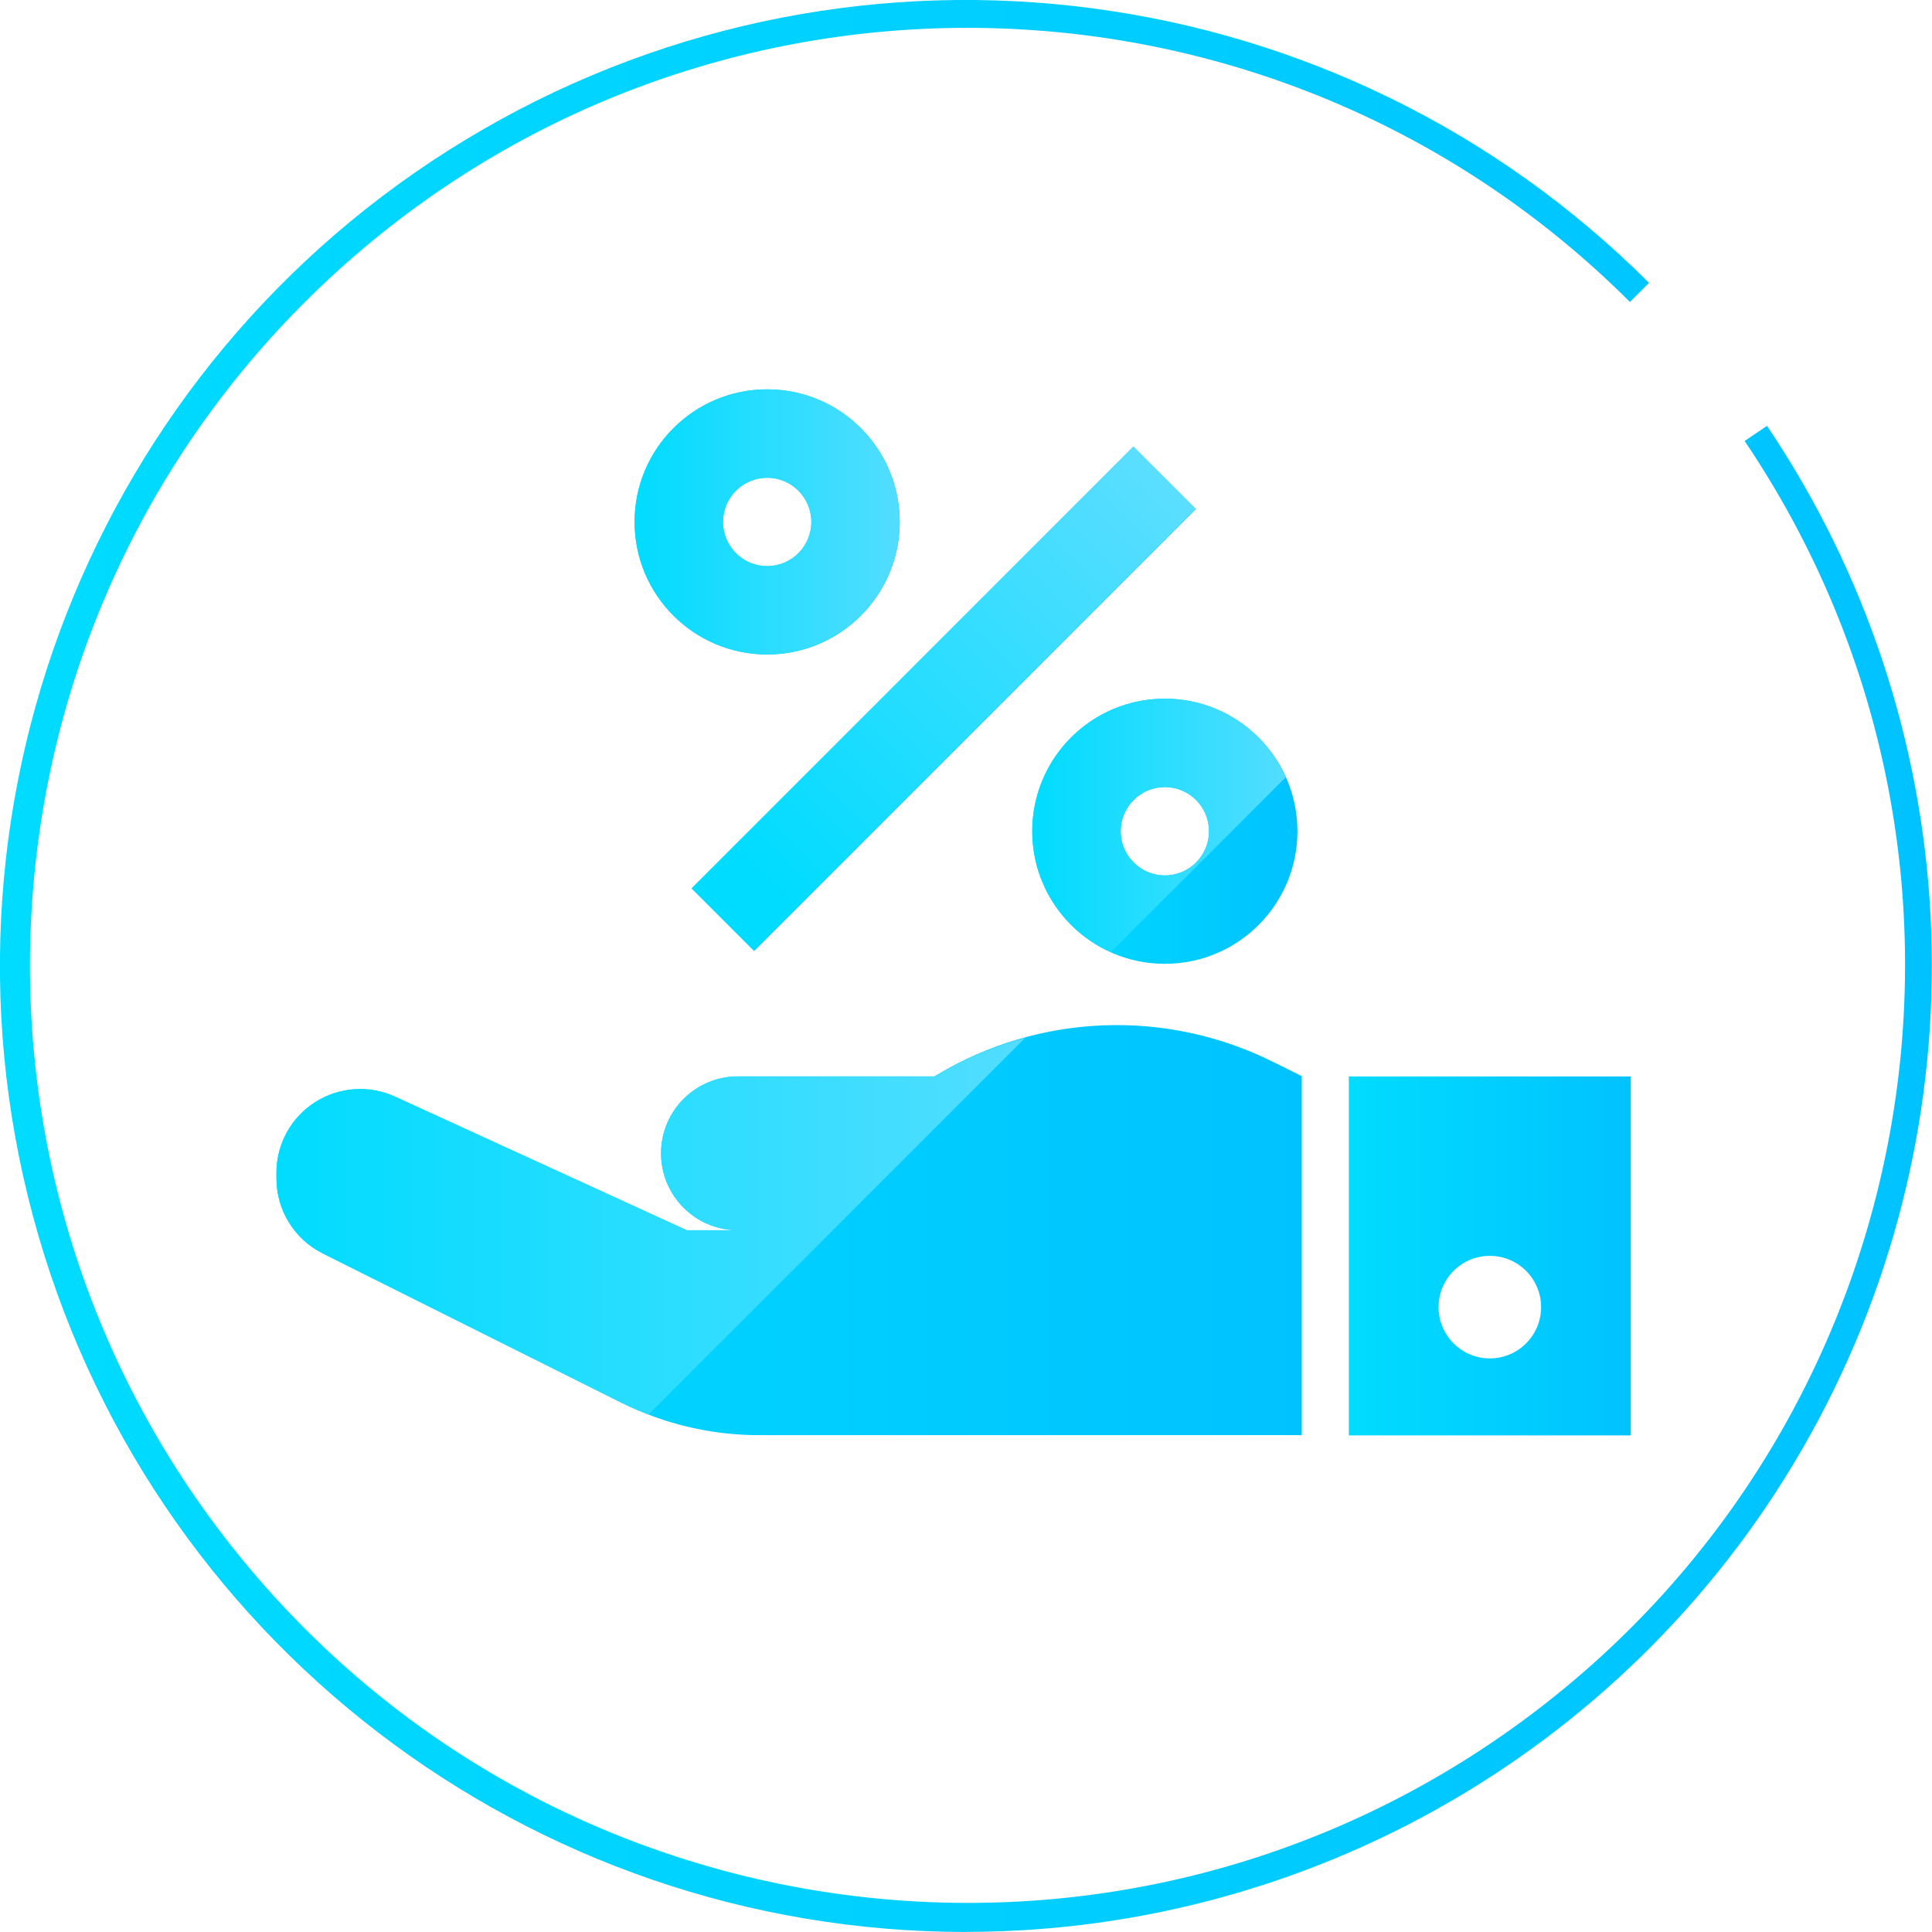
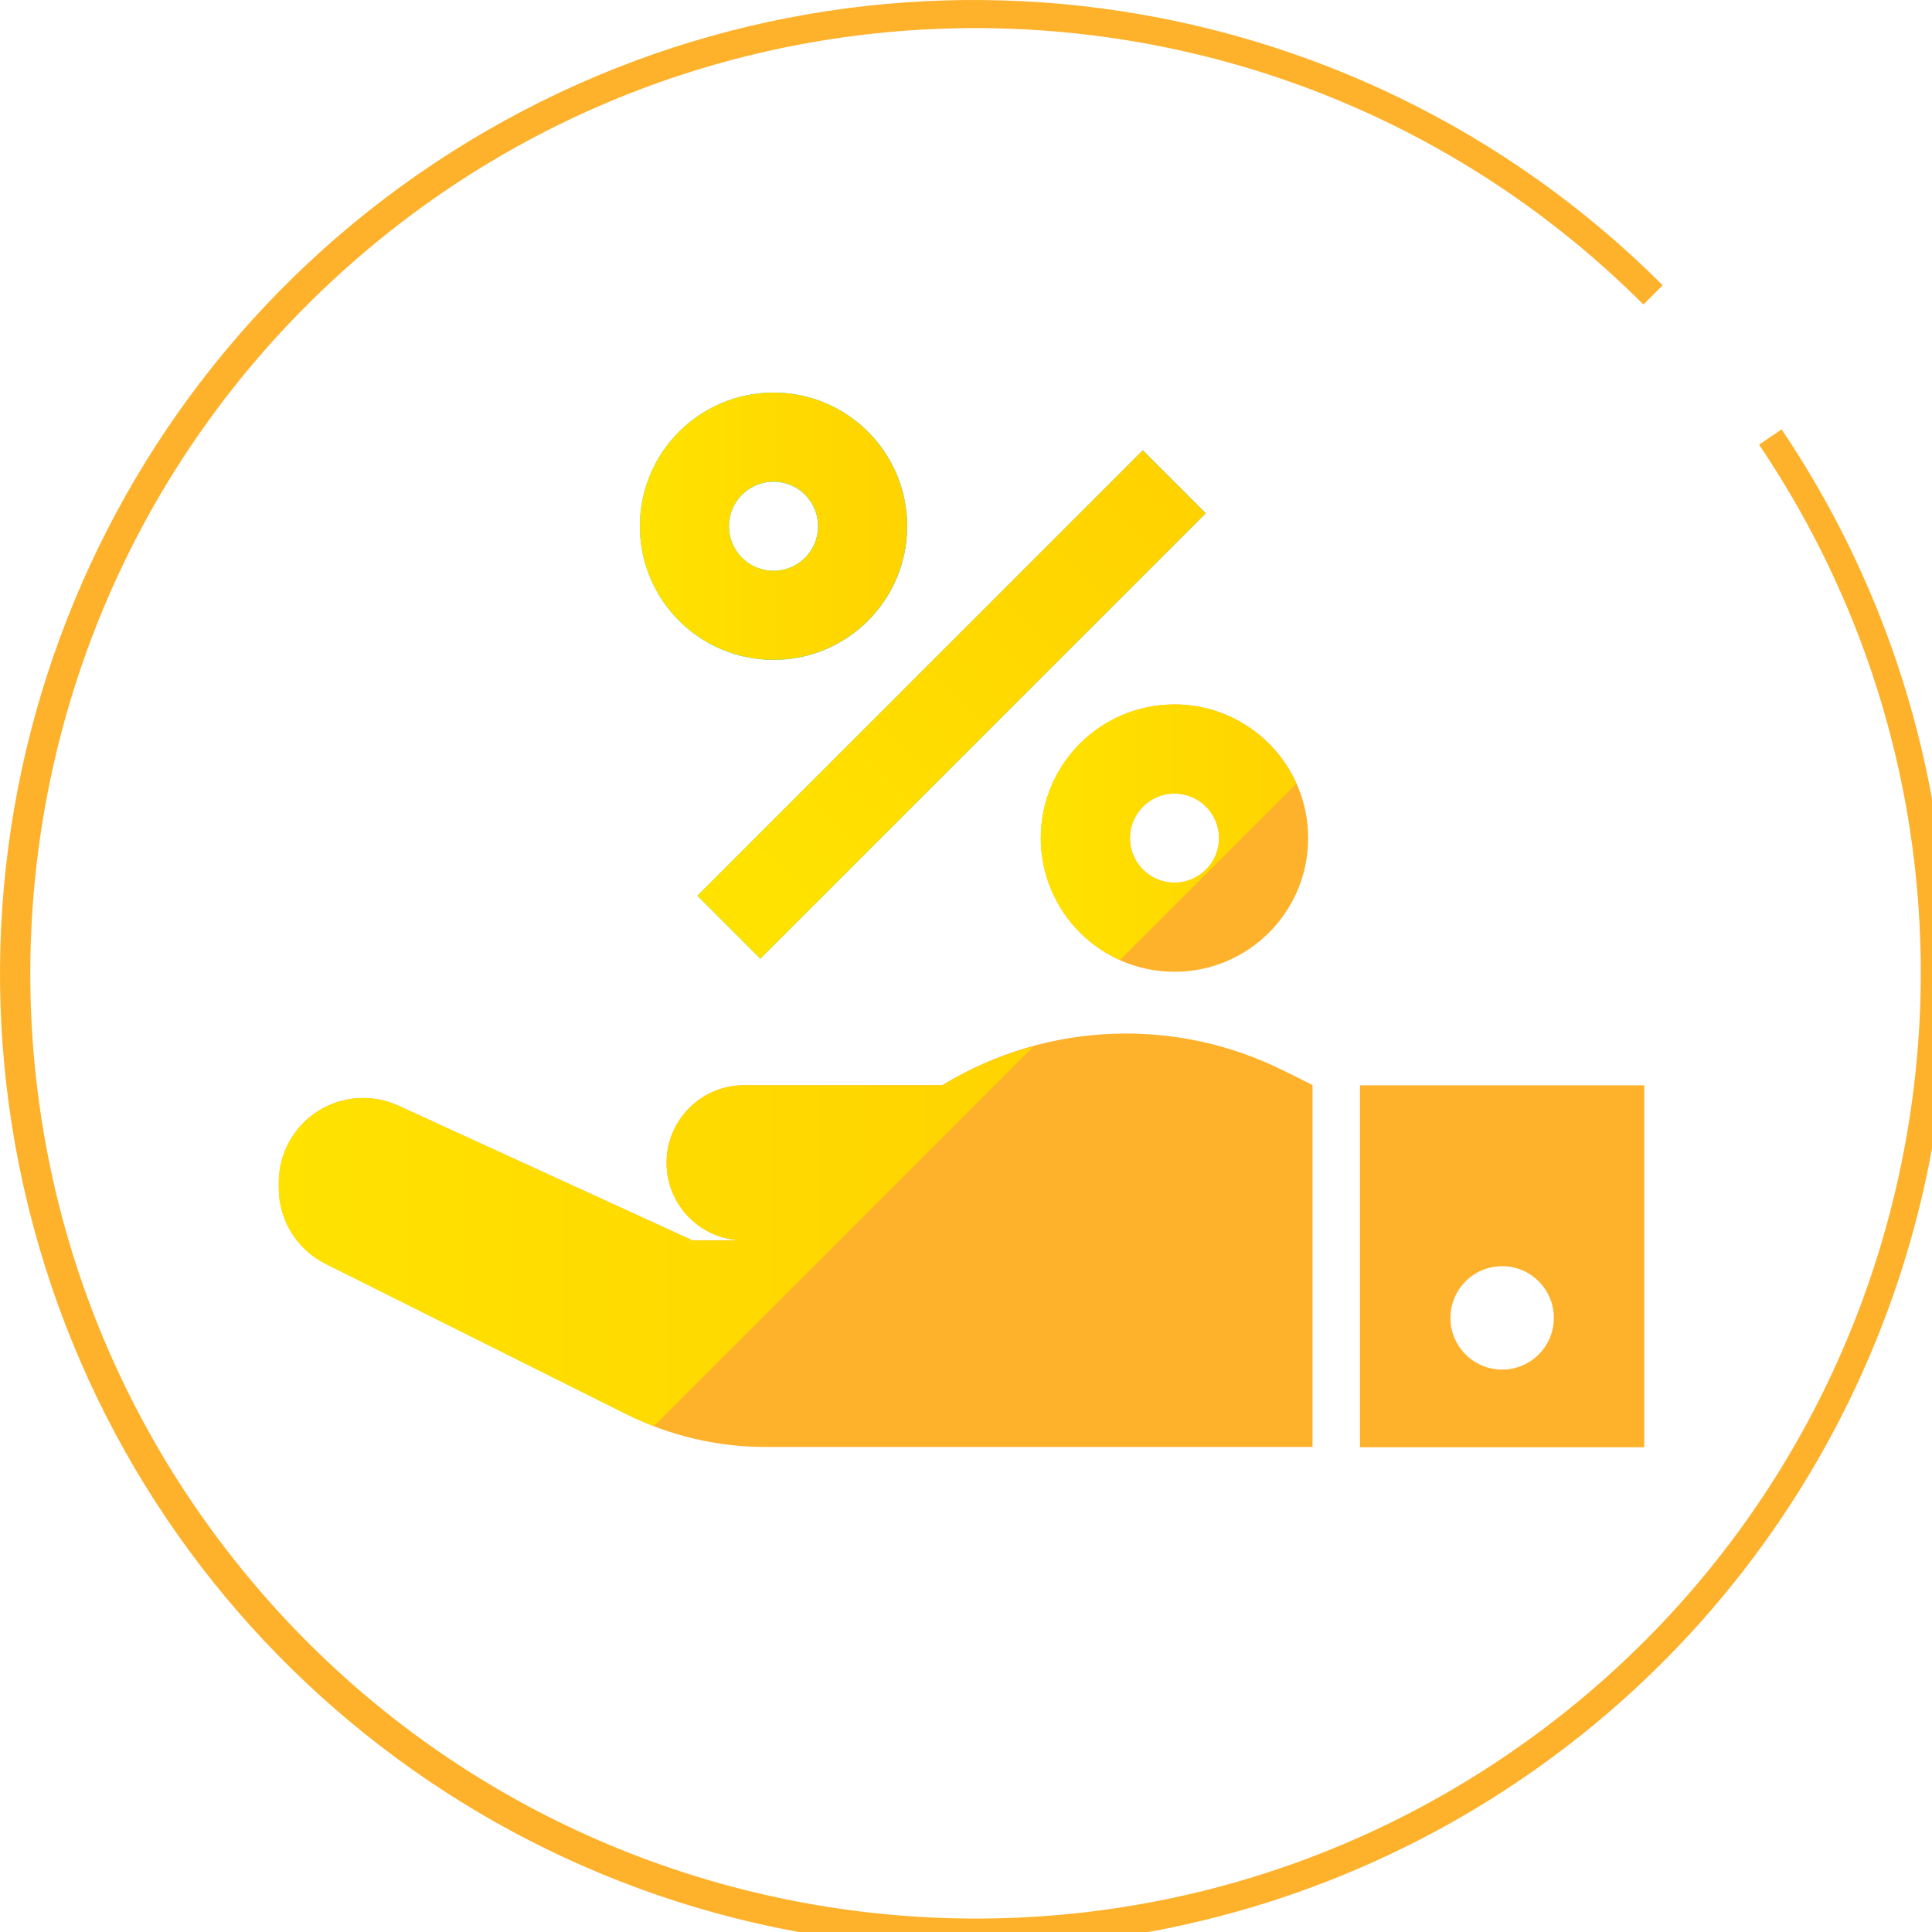
- <svg xmlns="http://www.w3.org/2000/svg" xmlns:xlink="http://www.w3.org/1999/xlink" width="71.583" height="71.582" viewBox="0 0 71.583 71.582">
+ <svg xmlns="http://www.w3.org/2000/svg" xmlns:xlink="http://www.w3.org/1999/xlink" width="71" height="71" viewBox="0 0 71 71">
  <defs>
-     <linearGradient id="linear-gradient" y1="0.5" x2="1" y2="0.5" gradientUnits="objectBoundingBox">
+     <linearGradient id="linear-gradient" x1="0.096" y1="0.5" x2="0.904" y2="0.5" gradientUnits="objectBoundingBox">
      <stop offset="0" stop-color="#00dcff" />
      <stop offset="1" stop-color="#00c2ff" />
    </linearGradient>
-     <linearGradient id="linear-gradient-2" x1="0.096" y1="0.5" x2="0.904" y2="0.5" xlink:href="#linear-gradient" />
-     <linearGradient id="linear-gradient-7" x1="0.096" y1="0.5" x2="1.202" y2="0.5" gradientUnits="objectBoundingBox">
-       <stop offset="0" stop-color="#00dcff" />
-       <stop offset="1" stop-color="#70deff" />
+     <linearGradient id="linear-gradient-2" x1="0" x2="1" xlink:href="#linear-gradient" />
+     <linearGradient id="linear-gradient-3" x1="0.096" y1="0.5" x2="1.202" y2="0.5" gradientUnits="objectBoundingBox">
+       <stop offset="0" stop-color="#ffe200" />
+       <stop offset="1" stop-color="#ffce00" />
    </linearGradient>
-     <linearGradient id="linear-gradient-8" x1="0" x2="1.369" xlink:href="#linear-gradient-7" />
+     <linearGradient id="linear-gradient-4" x1="0" x2="1.369" xlink:href="#linear-gradient-3" />
+     <clipPath id="clip-iPhone_X_XS_11_Pro_2">
+       <rect width="71" height="71" />
+     </clipPath>
  </defs>
-   <g id="Group_968" data-name="Group 968" transform="translate(-1790.256 -1580.152)">
-     <path id="Path_750" data-name="Path 750" d="M1826.048,1651.734a35.791,35.791,0,1,1,25.307-61.1l-.707.707a34.736,34.736,0,1,0,4.249,5.15l.829-.56a35.8,35.8,0,0,1-29.678,55.8Z" fill="url(#linear-gradient)" />
-     <g id="Group_961" data-name="Group 961">
-       <rect id="Rectangle_577" data-name="Rectangle 577" width="23.15" height="3.274" transform="translate(1815.88 1613.068) rotate(-45)" fill="url(#linear-gradient-2)" />
-       <path id="Path_751" data-name="Path 751" d="M1823.592,1599.49a4.912,4.912,0,1,0-4.912,4.912A4.912,4.912,0,0,0,1823.592,1599.49Zm-6.549,0a1.637,1.637,0,1,1,1.637,1.638A1.637,1.637,0,0,1,1817.043,1599.49Z" fill="url(#linear-gradient)" />
-       <path id="Path_752" data-name="Path 752" d="M1833.415,1606.039a4.912,4.912,0,1,0,4.912,4.912A4.912,4.912,0,0,0,1833.415,1606.039Zm0,6.549a1.637,1.637,0,1,1,1.637-1.637A1.637,1.637,0,0,1,1833.415,1612.588Z" fill="url(#linear-gradient)" />
-     </g>
-     <g id="Group_962" data-name="Group 962">
-       <path id="Path_753" data-name="Path 753" d="M1837.43,1619.5a12.961,12.961,0,0,0-12.461.479l-.09.053h-7.28a2.849,2.849,0,0,0,0,5.7h-1.9l-10.8-4.946a3.1,3.1,0,0,0-4.4,2.822v.206a3.106,3.106,0,0,0,1.715,2.777l11.074,5.535a11.384,11.384,0,0,0,5.1,1.2h20.1v-13.3l-.825-.413Z" fill="url(#linear-gradient)" />
-       <path id="Path_754" data-name="Path 754" d="M1840.232,1620.036v13.3h10.447v-13.3Zm5.224,10.447a1.9,1.9,0,1,1,1.9-1.9A1.9,1.9,0,0,1,1845.456,1630.483Z" fill="url(#linear-gradient)" />
-     </g>
-     <g id="Group_963" data-name="Group 963">
-       <rect id="Rectangle_578" data-name="Rectangle 578" width="23.15" height="3.274" transform="translate(1815.88 1613.068) rotate(-45)" fill="url(#linear-gradient-7)" />
-       <path id="Path_755" data-name="Path 755" d="M1818.68,1604.4a4.911,4.911,0,1,0-4.912-4.912A4.918,4.918,0,0,0,1818.68,1604.4Zm0-6.549a1.638,1.638,0,1,1-1.637,1.637A1.639,1.639,0,0,1,1818.68,1597.853Z" fill="url(#linear-gradient-8)" />
-       <path id="Path_756" data-name="Path 756" d="M1833.415,1606.039a4.907,4.907,0,0,0-2,9.391l6.477-6.476A4.906,4.906,0,0,0,1833.415,1606.039Zm0,6.549a1.637,1.637,0,1,1,1.637-1.637A1.637,1.637,0,0,1,1833.415,1612.588Z" fill="url(#linear-gradient-8)" />
-       <path id="Path_757" data-name="Path 757" d="M1824.879,1620.036h-7.28a2.849,2.849,0,0,0,0,5.7h-1.9l-10.8-4.946a3.1,3.1,0,0,0-4.4,2.822v.206a3.106,3.106,0,0,0,1.715,2.777l11.074,5.535c.325.163.66.3,1,.429l13.953-13.954a12.926,12.926,0,0,0-3.275,1.38Z" fill="url(#linear-gradient-8)" />
+   <g id="iPhone_X_XS_11_Pro_2" data-name="iPhone X, XS, 11 Pro – 2" clip-path="url(#clip-iPhone_X_XS_11_Pro_2)">
+     <g id="Group_968" data-name="Group 968" transform="translate(-1790.253 -1580.151)">
+       <path id="Path_750" data-name="Path 750" d="M1826.048,1651.734a35.791,35.791,0,1,1,25.307-61.1l-.707.707a34.736,34.736,0,1,0,4.249,5.15l.829-.56a35.8,35.8,0,0,1-29.678,55.8Z" fill="#feb12a" />
+       <g id="Group_961" data-name="Group 961">
+         <rect id="Rectangle_577" data-name="Rectangle 577" width="23.15" height="3.274" transform="translate(1815.88 1613.068) rotate(-45)" fill="url(#linear-gradient)" />
+         <path id="Path_751" data-name="Path 751" d="M1823.592,1599.49a4.912,4.912,0,1,0-4.912,4.912A4.912,4.912,0,0,0,1823.592,1599.49Zm-6.549,0a1.637,1.637,0,1,1,1.637,1.638,1.637,1.637,0,0,1-1.637-1.638Z" fill="url(#linear-gradient-2)" />
+         <path id="Path_752" data-name="Path 752" d="M1833.415,1606.039a4.912,4.912,0,1,0,4.912,4.912,4.912,4.912,0,0,0-4.912-4.912Zm0,6.549a1.637,1.637,0,1,1,1.637-1.637,1.637,1.637,0,0,1-1.637,1.637Z" fill="#feb12a" />
+       </g>
+       <g id="Group_962" data-name="Group 962">
+         <path id="Path_753" data-name="Path 753" d="M1837.43,1619.5a12.961,12.961,0,0,0-12.461.479l-.09.053h-7.28a2.85,2.85,0,0,0,0,5.7h-1.9l-10.8-4.946a3.1,3.1,0,0,0-4.4,2.822v.206a3.106,3.106,0,0,0,1.715,2.777l11.074,5.535a11.384,11.384,0,0,0,5.1,1.2h20.1v-13.3l-.825-.413Z" fill="#feb12a" />
+         <path id="Path_754" data-name="Path 754" d="M1840.232,1620.036v13.3h10.447v-13.3Zm5.224,10.447a1.9,1.9,0,1,1,1.9-1.9,1.9,1.9,0,0,1-1.9,1.9Z" fill="#feb12a" />
+       </g>
+       <g id="Group_963" data-name="Group 963">
+         <rect id="Rectangle_578" data-name="Rectangle 578" width="23.15" height="3.274" transform="translate(1815.88 1613.068) rotate(-45)" fill="url(#linear-gradient-3)" />
+         <path id="Path_755" data-name="Path 755" d="M1818.68,1604.4a4.911,4.911,0,1,0-4.912-4.912A4.911,4.911,0,0,0,1818.68,1604.4Zm0-6.549a1.638,1.638,0,1,1-1.637,1.637,1.638,1.638,0,0,1,1.637-1.637Z" fill="url(#linear-gradient-4)" />
+         <path id="Path_756" data-name="Path 756" d="M1833.415,1606.039a4.907,4.907,0,0,0-2,9.391l6.477-6.476a4.906,4.906,0,0,0-4.477-2.915Zm0,6.549a1.637,1.637,0,1,1,1.637-1.637,1.637,1.637,0,0,1-1.637,1.637Z" fill="url(#linear-gradient-4)" />
+         <path id="Path_757" data-name="Path 757" d="M1824.879,1620.036h-7.28a2.85,2.85,0,0,0,0,5.7h-1.9l-10.8-4.946a3.1,3.1,0,0,0-4.4,2.822v.206a3.106,3.106,0,0,0,1.715,2.777l11.074,5.535a10.611,10.611,0,0,0,1,.429l13.953-13.954a12.924,12.924,0,0,0-3.275,1.38Z" fill="url(#linear-gradient-4)" />
+       </g>
    </g>
  </g>
</svg>
